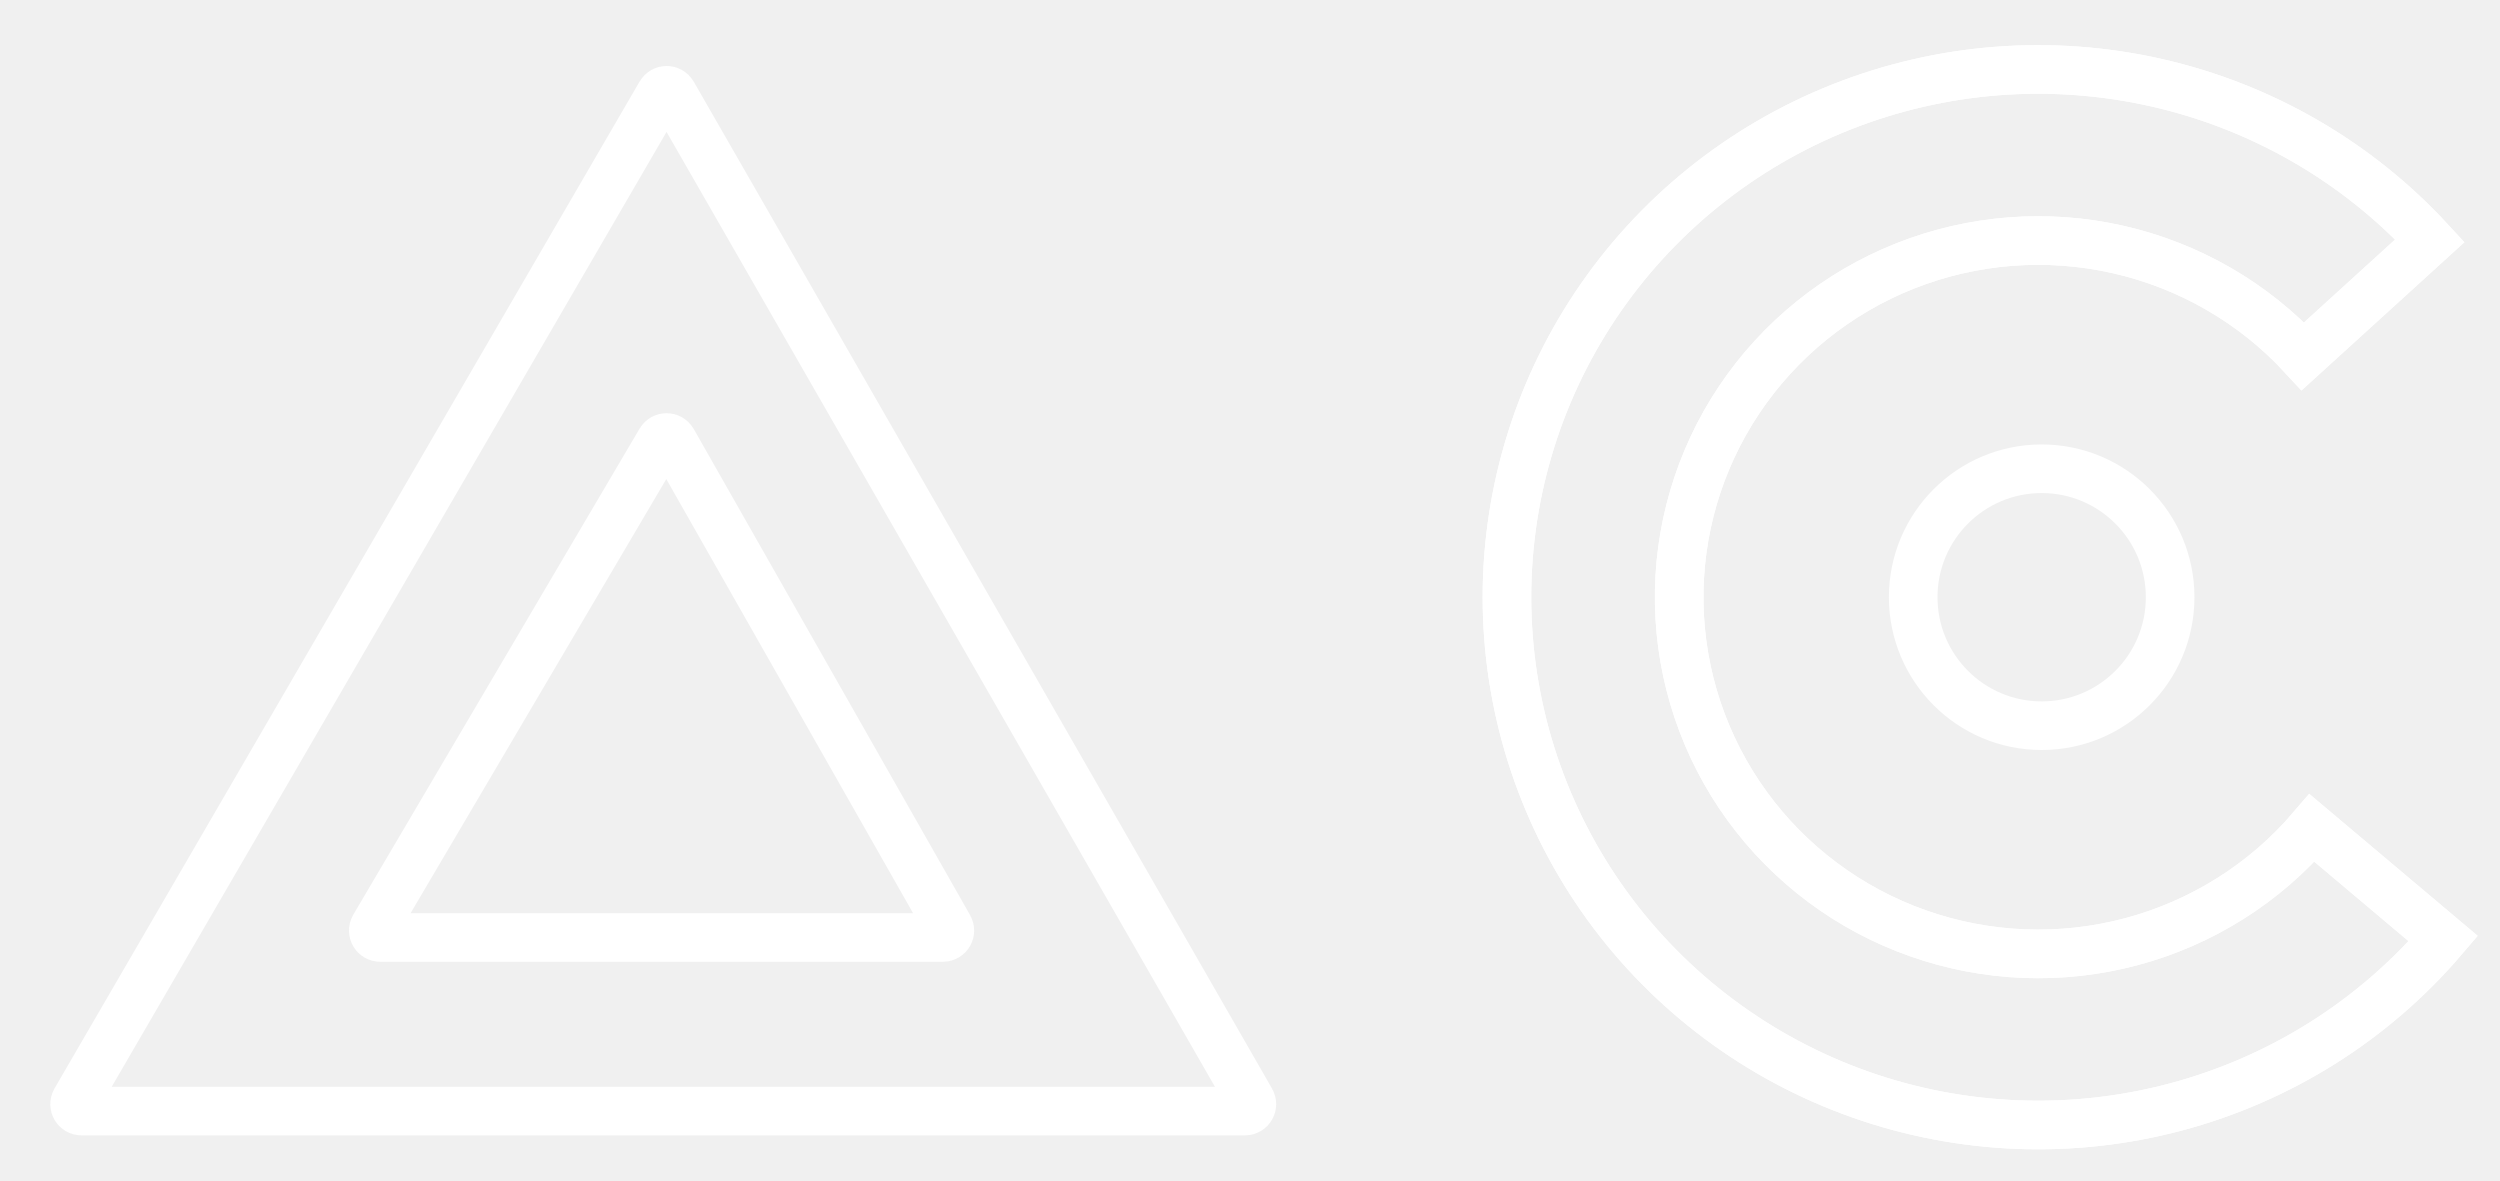
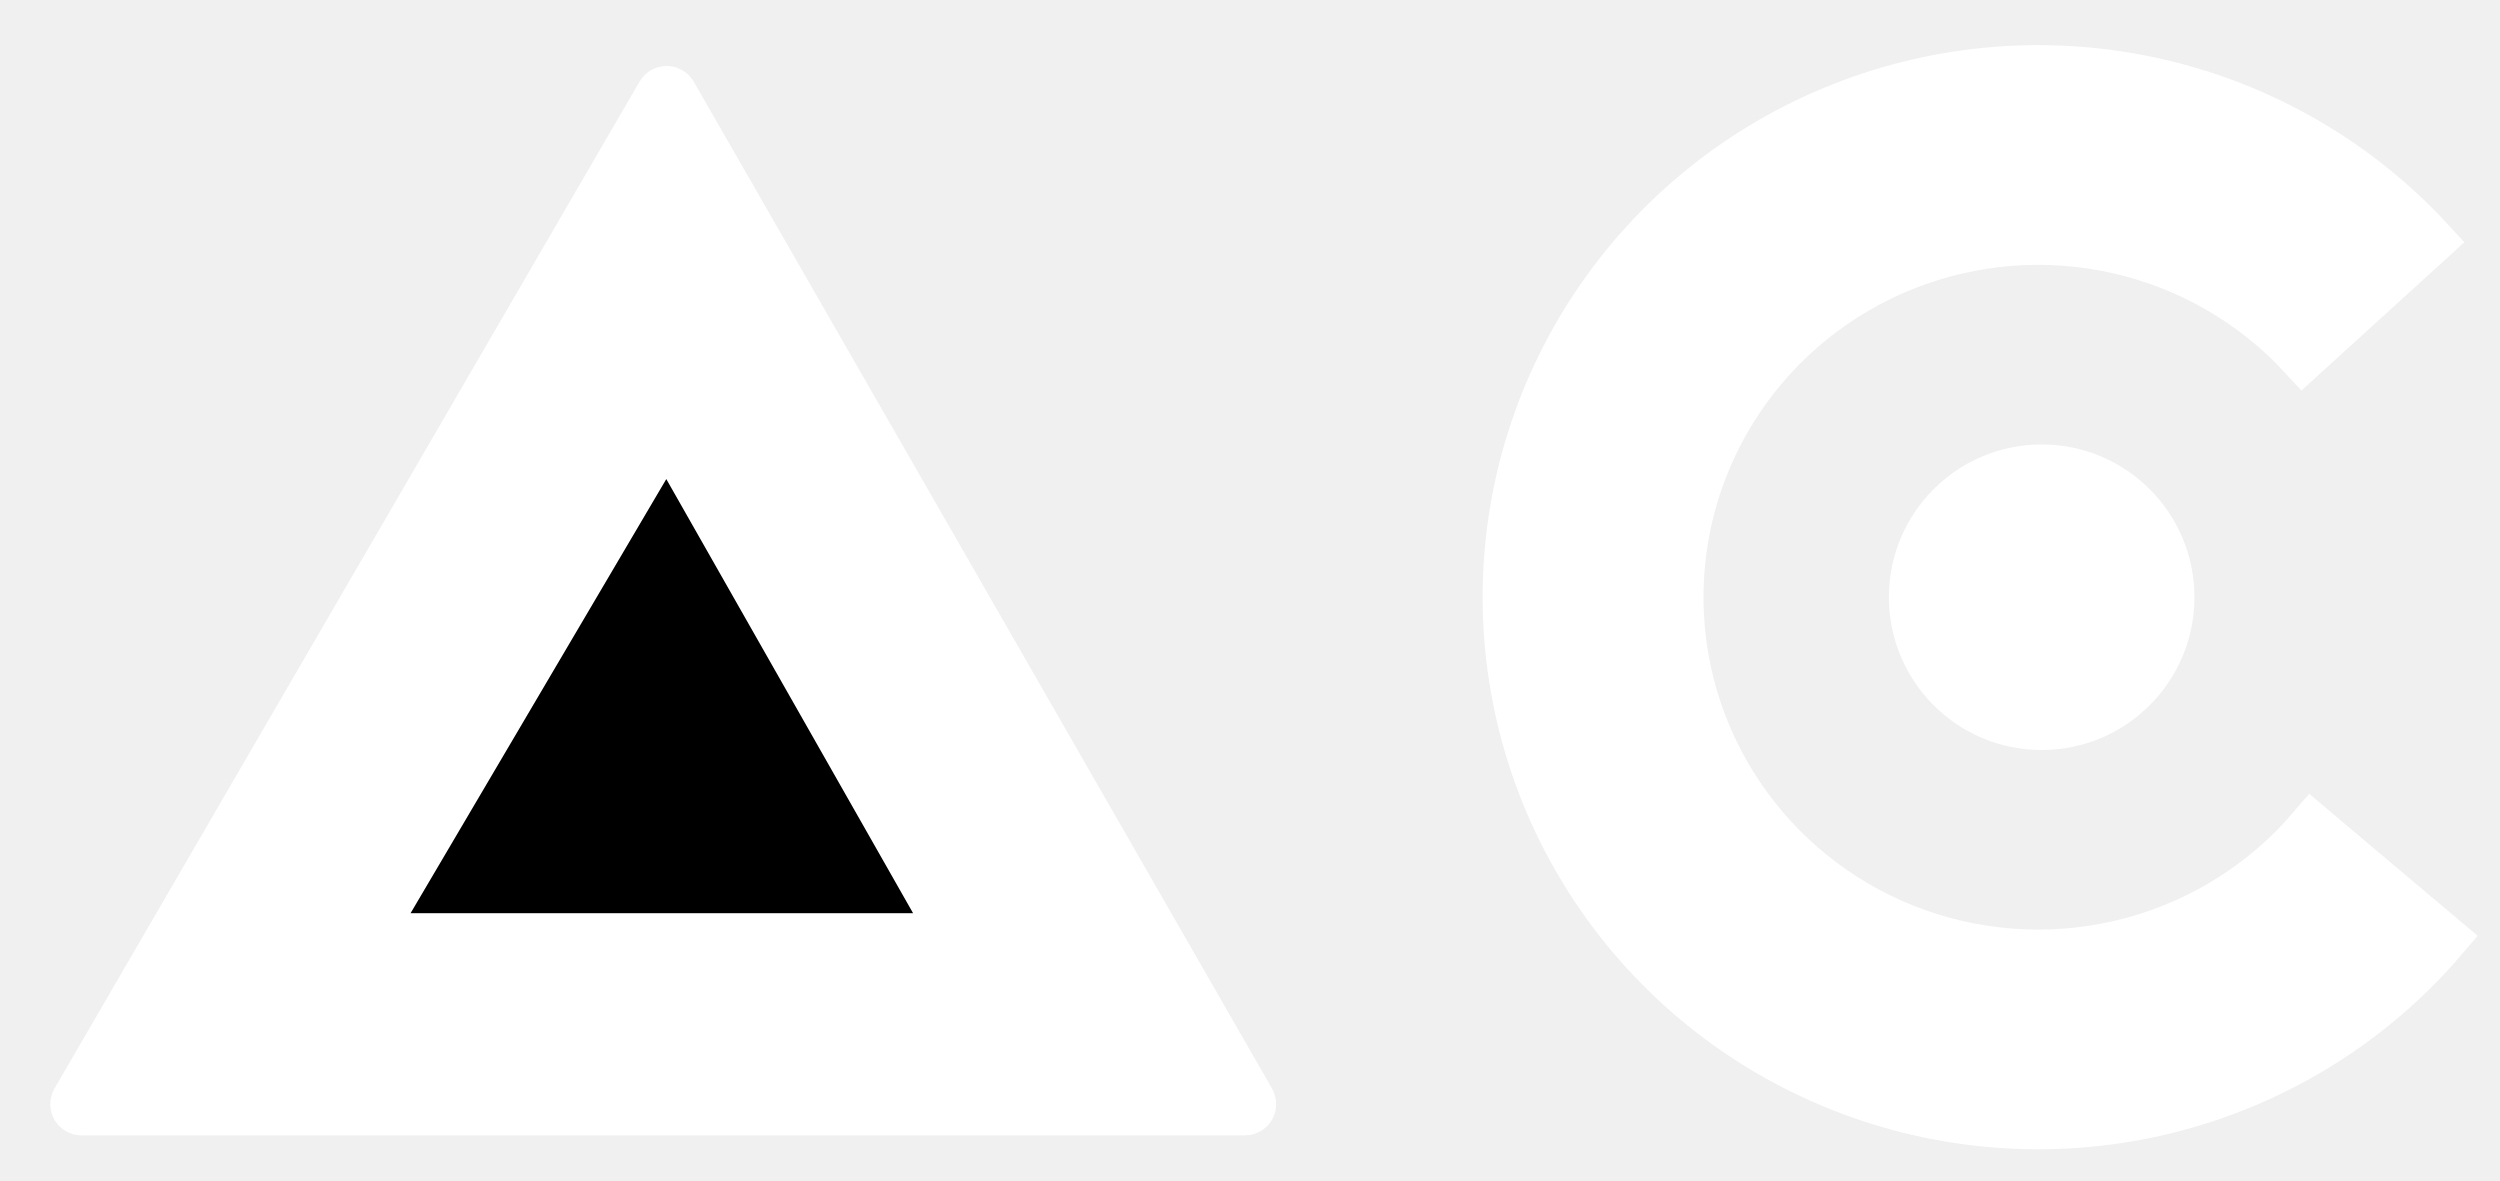
<svg xmlns="http://www.w3.org/2000/svg" width="100%" height="100%" viewBox="-10 -10 360 170" fill="none">
-   <path d="M341.836 125.165C331.783 136.938 318.36 145.39 303.352 149.396C288.345 153.403 272.465 152.773 257.826 147.592C243.188 142.411 230.485 132.924 221.407 120.393C212.33 107.862 207.31 92.882 207.014 77.447C206.718 62.011 211.161 46.852 219.751 33.987C228.342 21.122 240.672 11.162 255.102 5.431C269.531 -0.3 285.375 -1.53 300.526 1.906C315.676 5.342 329.413 13.28 339.91 24.664L321.623 41.306C314.529 33.613 305.245 28.248 295.006 25.926C284.767 23.604 274.06 24.435 264.308 28.308C254.556 32.181 246.223 38.913 240.417 47.607C234.612 56.301 231.609 66.546 231.809 76.978C232.009 87.409 235.402 97.533 241.537 106.002C247.671 114.47 256.256 120.882 266.149 124.383C276.042 127.885 286.774 128.31 296.917 125.603C307.059 122.895 316.131 117.183 322.925 109.227L341.836 125.165Z" stroke="white" stroke-width="7" />
-   <path d="M341.836 125.165C331.783 136.938 318.36 145.39 303.352 149.396C288.345 153.403 272.465 152.773 257.826 147.592C243.188 142.411 230.485 132.924 221.407 120.393C212.33 107.862 207.31 92.882 207.014 77.447C206.718 62.011 211.161 46.852 219.751 33.987C228.342 21.122 240.672 11.162 255.102 5.431C269.531 -0.3 285.375 -1.53 300.526 1.906C315.676 5.342 329.413 13.28 339.91 24.664L321.623 41.306C314.529 33.613 305.245 28.248 295.006 25.926C284.767 23.604 274.06 24.435 264.308 28.308C254.556 32.181 246.223 38.913 240.417 47.607C234.612 56.301 231.609 66.546 231.809 76.978C232.009 87.409 235.402 97.533 241.537 106.002C247.671 114.47 256.256 120.882 266.149 124.383C276.042 127.885 286.774 128.31 296.917 125.603C307.059 122.895 316.131 117.183 322.925 109.227L341.836 125.165Z" stroke="white" stroke-width="7" />
-   <circle cx="284" cy="76" r="18.5" stroke="white" stroke-width="7" />
-   <path d="M0.873 148.498L85.13 3.497C85.517 2.831 86.479 2.834 86.862 3.501L170.14 148.502C170.523 149.169 170.041 150 169.272 150H1.738C0.967 150 0.486 149.164 0.873 148.498Z" stroke="white" stroke-width="7" />
-   <path d="M43.888 123.492L85.123 53.489C85.513 52.826 86.474 52.834 86.854 53.502L126.651 123.506C127.03 124.172 126.548 125 125.781 125H44.75C43.976 125 43.495 124.159 43.888 123.492Z" stroke="white" stroke-width="7" />
+   <path d="M341.836 125.165C331.783 136.938 318.36 145.39 303.352 149.396C288.345 153.403 272.465 152.773 257.826 147.592C243.188 142.411 230.485 132.924 221.407 120.393C212.33 107.862 207.31 92.882 207.014 77.447C206.718 62.011 211.161 46.852 219.751 33.987C228.342 21.122 240.672 11.162 255.102 5.431C269.531 -0.3 285.375 -1.53 300.526 1.906C315.676 5.342 329.413 13.28 339.91 24.664L321.623 41.306C314.529 33.613 305.245 28.248 295.006 25.926C284.767 23.604 274.06 24.435 264.308 28.308C254.556 32.181 246.223 38.913 240.417 47.607C234.612 56.301 231.609 66.546 231.809 76.978C232.009 87.409 235.402 97.533 241.537 106.002C247.671 114.47 256.256 120.882 266.149 124.383C276.042 127.885 286.774 128.31 296.917 125.603C307.059 122.895 316.131 117.183 322.925 109.227L341.836 125.165Z" stroke="white" stroke-width="7" fill="white" />
+   <circle cx="284" cy="76" r="18.5" stroke="white" stroke-width="7" fill="white" />
+   <path d="M0.873 148.498L85.13 3.497C85.517 2.831 86.479 2.834 86.862 3.501L170.14 148.502C170.523 149.169 170.041 150 169.272 150H1.738C0.967 150 0.486 149.164 0.873 148.498Z" stroke="white" stroke-width="7" fill="white" />
+   <path d="M43.888 123.492L85.123 53.489C85.513 52.826 86.474 52.834 86.854 53.502L126.651 123.506C127.03 124.172 126.548 125 125.781 125H44.75C43.976 125 43.495 124.159 43.888 123.492Z" stroke="white" stroke-width="7" fill="black" />
</svg>
